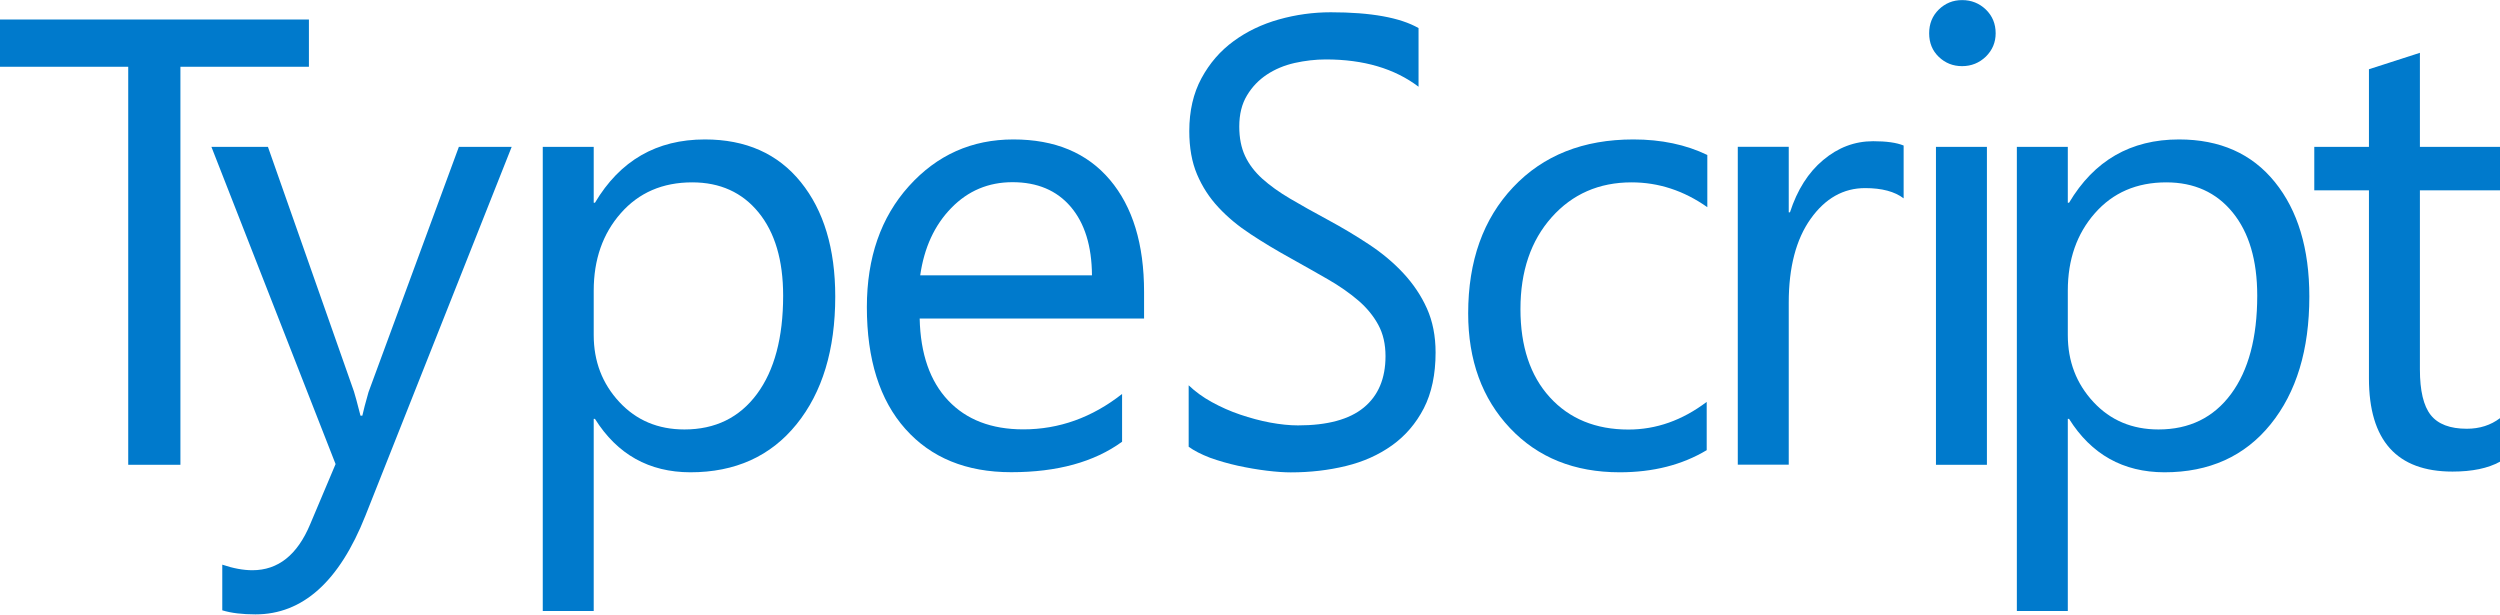
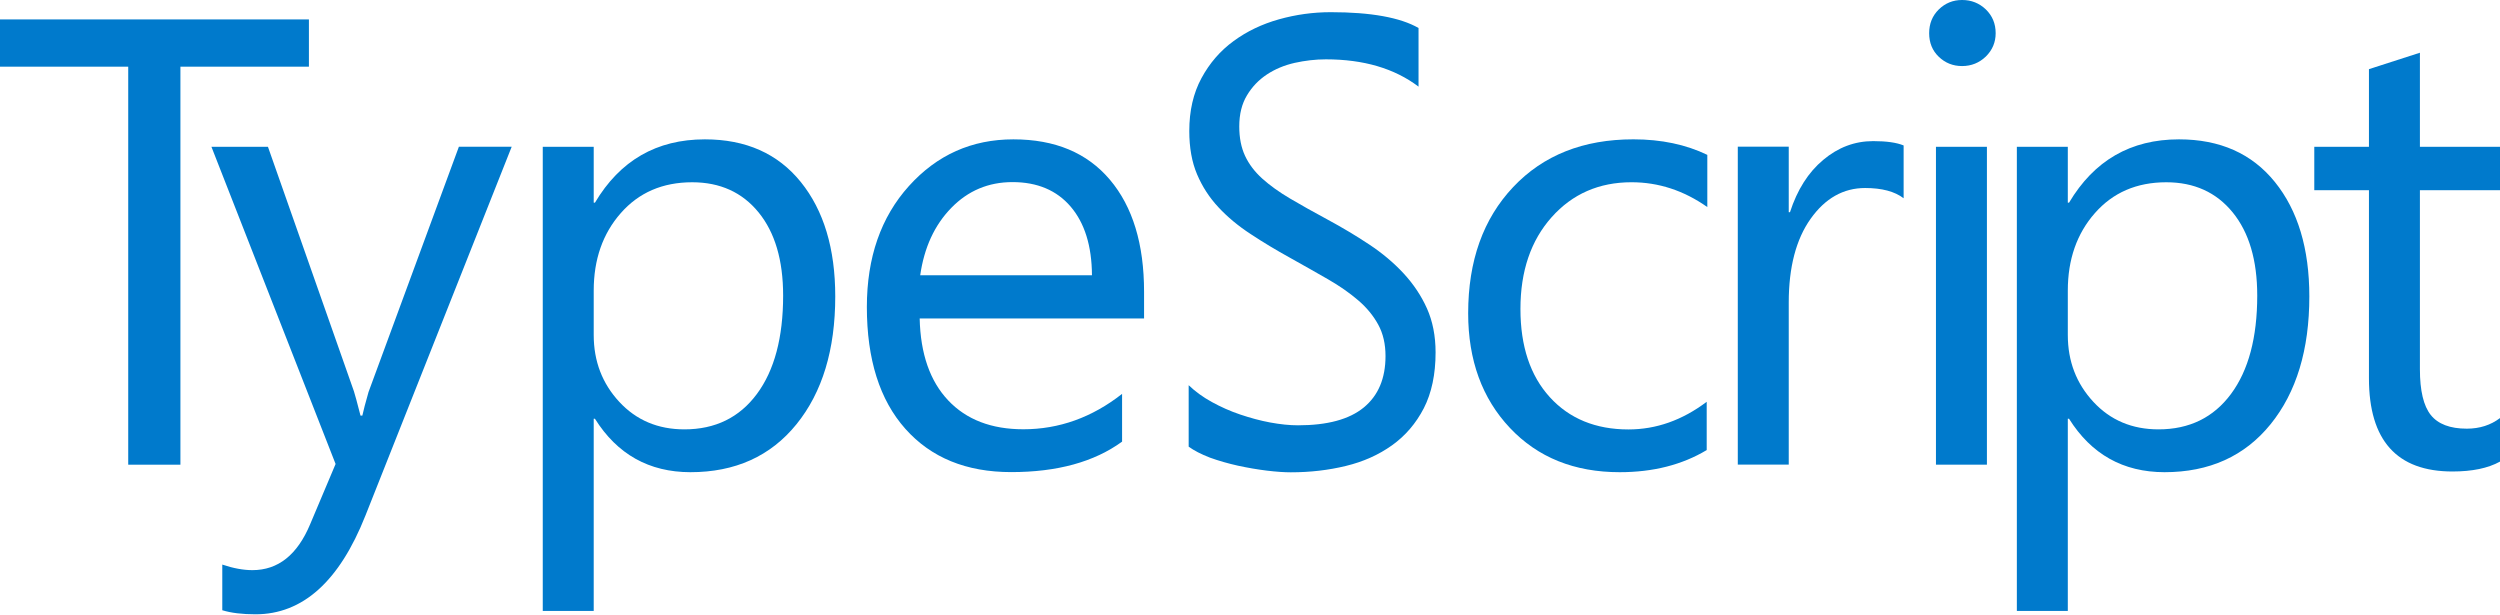
- <svg xmlns="http://www.w3.org/2000/svg" version="1.1" id="logo-typescript" viewBox="0 0 283.09 69.57">
-   <g fill="#007ACC">
-     <path d="M34.98 7.56H20.43v45.07h-5.91V7.56H0V2.21h34.98V7.56z" />
-     <path d="M57.94 16.63L41.38 58.39c-2.95 7.45-7.1 11.18-12.45 11.18 -1.5 0-2.75-0.15-3.76-0.46v-5.17c1.24 0.42 2.38 0.63 3.41 0.63 2.91 0 5.09-1.73 6.54-5.2l2.88-6.82L23.94 16.63h6.4l9.74 27.7c0.12 0.35 0.36 1.27 0.74 2.74h0.21c0.12-0.56 0.35-1.45 0.7-2.67l10.23-27.77H57.94z" />
-     <path d="M67.37 47.43h-0.14v21.76h-5.77V16.63h5.77v6.33h0.14c2.84-4.78 6.98-7.17 12.45-7.17 4.64 0 8.26 1.61 10.86 4.83 2.6 3.22 3.9 7.54 3.9 12.96 0 6.02-1.46 10.85-4.39 14.47 -2.93 3.62-6.94 5.43-12.02 5.43C73.5 53.47 69.9 51.46 67.37 47.43zM67.23 32.91v5.03c0 2.98 0.97 5.5 2.9 7.58s4.39 3.11 7.37 3.11c3.49 0 6.23-1.34 8.21-4.01 1.98-2.67 2.97-6.39 2.97-11.14 0-4.01-0.93-7.15-2.78-9.42 -1.85-2.27-4.36-3.41-7.52-3.41 -3.35 0-6.05 1.17-8.09 3.5C68.25 26.47 67.23 29.39 67.23 32.91z" />
-     <path d="M129.56 36.07h-25.42c0.09 4.01 1.17 7.1 3.23 9.28 2.06 2.18 4.9 3.27 8.51 3.27 4.05 0 7.78-1.34 11.18-4.01v5.41c-3.16 2.3-7.35 3.45-12.55 3.45 -5.09 0-9.08-1.63-11.99-4.9 -2.91-3.27-4.36-7.87-4.36-13.8 0-5.6 1.59-10.17 4.76-13.69 3.18-3.53 7.12-5.29 11.83-5.29s8.35 1.52 10.93 4.57c2.58 3.05 3.87 7.28 3.87 12.69V36.07zM123.65 31.18c-0.02-3.33-0.83-5.92-2.41-7.77 -1.58-1.85-3.78-2.78-6.59-2.78 -2.72 0-5.03 0.97-6.93 2.92 -1.9 1.95-3.07 4.49-3.52 7.63H123.65z" />
-     <path d="M134.6 50.59v-6.96c0.73 0.7 1.6 1.34 2.62 1.9 1.02 0.56 2.09 1.04 3.22 1.42s2.26 0.69 3.39 0.9c1.14 0.21 2.19 0.32 3.15 0.32 3.32 0 5.81-0.67 7.45-2.02 1.64-1.35 2.46-3.29 2.46-5.82 0-1.36-0.27-2.54-0.82-3.55 -0.55-1.01-1.3-1.93-2.27-2.76s-2.11-1.63-3.43-2.39c-1.32-0.76-2.74-1.56-4.26-2.41 -1.61-0.89-3.11-1.79-4.5-2.71 -1.39-0.91-2.61-1.92-3.63-3.02 -1.03-1.1-1.84-2.35-2.43-3.74 -0.59-1.39-0.88-3.03-0.88-4.9 0-2.3 0.46-4.29 1.38-5.99 0.92-1.7 2.13-3.1 3.64-4.2 1.5-1.1 3.21-1.92 5.13-2.46 1.92-0.54 3.88-0.81 5.87-0.81 4.55 0 7.86 0.6 9.94 1.79v6.64c-2.72-2.06-6.22-3.09-10.49-3.09 -1.18 0-2.36 0.14-3.54 0.4 -1.18 0.27-2.23 0.71-3.15 1.32 -0.92 0.61-1.67 1.39-2.25 2.36 -0.58 0.96-0.87 2.13-0.87 3.52 0 1.29 0.22 2.4 0.66 3.34 0.44 0.94 1.09 1.79 1.95 2.57 0.86 0.77 1.9 1.52 3.14 2.25 1.23 0.73 2.65 1.52 4.26 2.39 1.65 0.89 3.22 1.83 4.7 2.81s2.78 2.07 3.89 3.27c1.11 1.2 2 2.52 2.65 3.97 0.65 1.45 0.98 3.12 0.98 4.99 0 2.48-0.45 4.59-1.33 6.31 -0.89 1.72-2.09 3.12-3.6 4.2 -1.51 1.08-3.25 1.86-5.23 2.34 -1.97 0.48-4.05 0.72-6.24 0.72 -0.73 0-1.63-0.06-2.7-0.19s-2.17-0.32-3.28-0.56c-1.12-0.25-2.17-0.55-3.17-0.91C136 51.44 135.21 51.03 134.6 50.59z" />
-     <path d="M193.25 50.98c-2.77 1.66-6.05 2.5-9.84 2.5 -5.13 0-9.28-1.67-12.43-5.01s-4.73-7.67-4.73-12.99c0-5.93 1.7-10.69 5.1-14.29 3.4-3.6 7.93-5.4 13.61-5.4 3.16 0 5.95 0.59 8.37 1.76v5.91c-2.67-1.88-5.53-2.81-8.58-2.81 -3.68 0-6.7 1.32-9.05 3.96s-3.53 6.1-3.53 10.39c0 4.22 1.11 7.55 3.32 9.98s5.19 3.66 8.91 3.66c3.14 0 6.09-1.04 8.86-3.13V50.98z" />
-     <path d="M215.56 22.46c-1.01-0.77-2.46-1.16-4.36-1.16 -2.46 0-4.52 1.16-6.17 3.48s-2.48 5.48-2.48 9.49v18.35h-5.77v-36h5.77v7.42h0.14c0.82-2.53 2.07-4.51 3.76-5.92 1.69-1.42 3.57-2.13 5.66-2.13 1.5 0 2.65 0.16 3.45 0.49V22.46z" />
-     <path d="M222.18 7.49c-1.03 0-1.91-0.35-2.64-1.05s-1.09-1.59-1.09-2.67c0-1.08 0.36-1.97 1.09-2.69 0.73-0.71 1.61-1.07 2.64-1.07 1.05 0 1.95 0.36 2.69 1.07 0.74 0.72 1.11 1.61 1.11 2.69 0 1.03-0.37 1.91-1.11 2.64C224.13 7.12 223.23 7.49 222.18 7.49zM224.99 52.63h-5.77v-36h5.77V52.63z" />
-     <path d="M234.29 47.43h-0.14v21.76h-5.77V16.63h5.77v6.33h0.14c2.84-4.78 6.98-7.17 12.45-7.17 4.64 0 8.26 1.61 10.86 4.83 2.6 3.22 3.9 7.54 3.9 12.96 0 6.02-1.46 10.85-4.39 14.47s-6.94 5.43-12.02 5.43C240.42 53.47 236.82 51.46 234.29 47.43zM234.15 32.91v5.03c0 2.98 0.97 5.5 2.9 7.58s4.39 3.11 7.37 3.11c3.49 0 6.23-1.34 8.21-4.01s2.97-6.39 2.97-11.14c0-4.01-0.93-7.15-2.78-9.42 -1.85-2.27-4.36-3.41-7.52-3.41 -3.35 0-6.05 1.17-8.09 3.5C235.17 26.47 234.15 29.39 234.15 32.91z" />
-     <path d="M283.09 52.28c-1.36 0.75-3.15 1.12-5.38 1.12 -6.3 0-9.46-3.52-9.46-10.55v-21.3h-6.19v-4.92h6.19V7.84l5.77-1.86v10.65h9.07v4.92h-9.07v20.28c0 2.41 0.41 4.14 1.23 5.17s2.18 1.55 4.08 1.55c1.45 0 2.71-0.4 3.76-1.2V52.28z" />
+ <svg xmlns="http://www.w3.org/2000/svg" version="1.1" id="logo-typescript" x="0px" y="0px" width="300px" height="73.715px" viewBox="0 113.148 300 73.715" enable-background="new 0 113.148 300 73.715" xml:space="preserve">
+   <g>
+     <path fill="#007ACC" d="M37.069,121.149H21.65v47.762h-6.263v-47.762H0v-5.67h37.069V121.149z" />
+     <path fill="#007ACC" d="M61.401,130.761l-17.549,44.255c-3.126,7.895-7.524,11.848-13.193,11.848c-1.59,0-2.915-0.159-3.985-0.488   v-5.479c1.314,0.445,2.522,0.668,3.614,0.668c3.084,0,5.394-1.834,6.931-5.511l3.052-7.228l-14.9-38.065h6.782l10.322,29.354   c0.127,0.371,0.381,1.346,0.784,2.903h0.223c0.127-0.593,0.371-1.536,0.742-2.829l10.841-29.429H61.401z" />
+     <path fill="#007ACC" d="M71.394,163.4h-0.148v23.06h-6.115v-55.699h6.115v6.708h0.148c3.01-5.065,7.397-7.599,13.194-7.599   c4.917,0,8.753,1.707,11.509,5.119c2.755,3.413,4.133,7.991,4.133,13.734c0,6.379-1.547,11.498-4.652,15.333   c-3.105,3.837-7.354,5.755-12.738,5.755C77.891,169.801,74.075,167.671,71.394,163.4z M71.246,148.013v5.331   c0,3.158,1.028,5.828,3.073,8.032c2.045,2.204,4.652,3.296,7.81,3.296c3.698,0,6.602-1.42,8.7-4.25   c2.099-2.829,3.147-6.771,3.147-11.805c0-4.25-0.985-7.577-2.946-9.983s-4.621-3.614-7.969-3.614c-3.55,0-6.412,1.24-8.573,3.709   C72.327,141.188,71.246,144.283,71.246,148.013z" />
+     <path fill="#007ACC" d="M137.299,151.361h-26.938c0.095,4.25,1.24,7.524,3.423,9.835c2.183,2.31,5.192,3.465,9.018,3.465   c4.292,0,8.245-1.42,11.848-4.249v5.732c-3.349,2.438-7.789,3.656-13.3,3.656c-5.394,0-9.623-1.727-12.706-5.192   c-3.084-3.466-4.621-8.34-4.621-14.625c0-5.934,1.685-10.777,5.044-14.507c3.37-3.741,7.545-5.606,12.537-5.606   s8.849,1.611,11.583,4.843c2.734,3.232,4.101,7.715,4.101,13.448v3.2H137.299z M131.036,146.18   c-0.021-3.529-0.88-6.273-2.554-8.234c-1.674-1.96-4.006-2.946-6.983-2.946c-2.882,0-5.331,1.028-7.344,3.094   c-2.013,2.066-3.253,4.758-3.73,8.086H131.036z" />
+     <path fill="#007ACC" d="M142.64,166.749v-7.376c0.773,0.742,1.696,1.42,2.776,2.014c1.081,0.594,2.215,1.102,3.413,1.505   c1.197,0.403,2.396,0.731,3.593,0.954c1.207,0.223,2.32,0.339,3.338,0.339c3.518,0,6.156-0.71,7.895-2.141s2.607-3.487,2.607-6.168   c0-1.44-0.286-2.691-0.869-3.762s-1.377-2.045-2.406-2.925c-1.027-0.88-2.235-1.728-3.635-2.533   c-1.398-0.806-2.903-1.653-4.514-2.554c-1.707-0.943-3.296-1.897-4.769-2.872c-1.473-0.964-2.766-2.035-3.847-3.2   c-1.092-1.166-1.95-2.49-2.575-3.963c-0.625-1.473-0.933-3.211-0.933-5.193c0-2.437,0.487-4.546,1.462-6.348   s2.257-3.285,3.857-4.451c1.59-1.166,3.401-2.035,5.437-2.607s4.111-0.858,6.221-0.858c4.822,0,8.33,0.636,10.533,1.897v7.037   c-2.882-2.183-6.592-3.275-11.116-3.275c-1.251,0-2.501,0.148-3.751,0.424c-1.251,0.286-2.363,0.752-3.339,1.399   c-0.975,0.646-1.77,1.473-2.384,2.501c-0.615,1.018-0.922,2.257-0.922,3.73c0,1.367,0.233,2.543,0.7,3.54   c0.466,0.996,1.154,1.897,2.066,2.723c0.911,0.816,2.014,1.611,3.327,2.385c1.304,0.773,2.809,1.611,4.515,2.533   c1.748,0.943,3.412,1.939,4.98,2.978s2.946,2.194,4.123,3.465c1.176,1.272,2.119,2.671,2.809,4.208   c0.688,1.537,1.038,3.306,1.038,5.288c0,2.629-0.478,4.864-1.409,6.688c-0.943,1.822-2.215,3.307-3.815,4.451   s-3.444,1.971-5.542,2.479c-2.088,0.51-4.293,0.764-6.613,0.764c-0.773,0-1.728-0.063-2.861-0.201s-2.299-0.34-3.476-0.594   c-1.187-0.265-2.299-0.582-3.359-0.965C144.124,167.65,143.287,167.215,142.64,166.749z" />
+     <path fill="#007ACC" d="M204.793,167.162c-2.936,1.76-6.41,2.649-10.428,2.649c-5.436,0-9.834-1.77-13.172-5.31   c-3.338-3.539-5.013-8.128-5.013-13.766c0-6.284,1.802-11.328,5.405-15.144c3.603-3.815,8.403-5.723,14.422-5.723   c3.35,0,6.307,0.625,8.871,1.865v6.263c-2.83-1.992-5.861-2.978-9.094-2.978c-3.899,0-7.1,1.399-9.59,4.197   c-2.49,2.797-3.741,6.464-3.741,11.011c0,4.471,1.177,8,3.519,10.576s5.5,3.879,9.442,3.879c3.327,0,6.454-1.103,9.39-3.317v5.797   H204.793z" />
+     <path fill="#007ACC" d="M228.436,136.939c-1.07-0.816-2.606-1.229-4.619-1.229c-2.607,0-4.791,1.229-6.539,3.688   s-2.629,5.807-2.629,10.057V168.9h-6.114v-38.15h6.114v7.863h0.148c0.869-2.681,2.194-4.779,3.985-6.274   c1.79-1.505,3.783-2.257,5.998-2.257c1.589,0,2.808,0.17,3.655,0.52V136.939z" />
+     <path fill="#007ACC" d="M235.451,121.075c-1.092,0-2.023-0.371-2.797-1.113s-1.155-1.685-1.155-2.83s0.382-2.087,1.155-2.851   c0.773-0.752,1.705-1.134,2.797-1.134c1.113,0,2.066,0.381,2.852,1.134c0.783,0.763,1.176,1.706,1.176,2.851   c0,1.091-0.393,2.024-1.176,2.798C237.518,120.683,236.564,121.075,235.451,121.075z M238.43,168.911h-6.115v-38.15h6.115V168.911z   " />
+     <path fill="#007ACC" d="M248.285,163.4h-0.148v23.06h-6.115v-55.699h6.115v6.708h0.148c3.01-5.065,7.396-7.599,13.193-7.599   c4.918,0,8.754,1.707,11.509,5.119c2.755,3.413,4.133,7.991,4.133,13.734c0,6.379-1.547,11.498-4.651,15.333   c-3.105,3.837-7.355,5.755-12.738,5.755C254.781,169.801,250.967,167.671,248.285,163.4z M248.137,148.013v5.331   c0,3.158,1.027,5.828,3.073,8.032c2.045,2.204,4.652,3.296,7.81,3.296c3.699,0,6.603-1.42,8.701-4.25   c2.098-2.829,3.147-6.771,3.147-11.805c0-4.25-0.985-7.577-2.946-9.983s-4.621-3.614-7.969-3.614c-3.551,0-6.412,1.24-8.574,3.709   C249.218,141.188,248.137,144.283,248.137,148.013z" />
+     <path fill="#007ACC" d="M300,168.54c-1.441,0.795-3.338,1.187-5.701,1.187c-6.677,0-10.025-3.73-10.025-11.18v-22.572h-6.56v-5.214   h6.56v-9.315l6.115-1.971v11.286H300v5.214h-9.611v21.491c0,2.554,0.434,4.388,1.303,5.479c0.869,1.091,2.311,1.643,4.324,1.643   c1.536,0,2.871-0.425,3.984-1.272V168.54z" />
  </g>
</svg>
